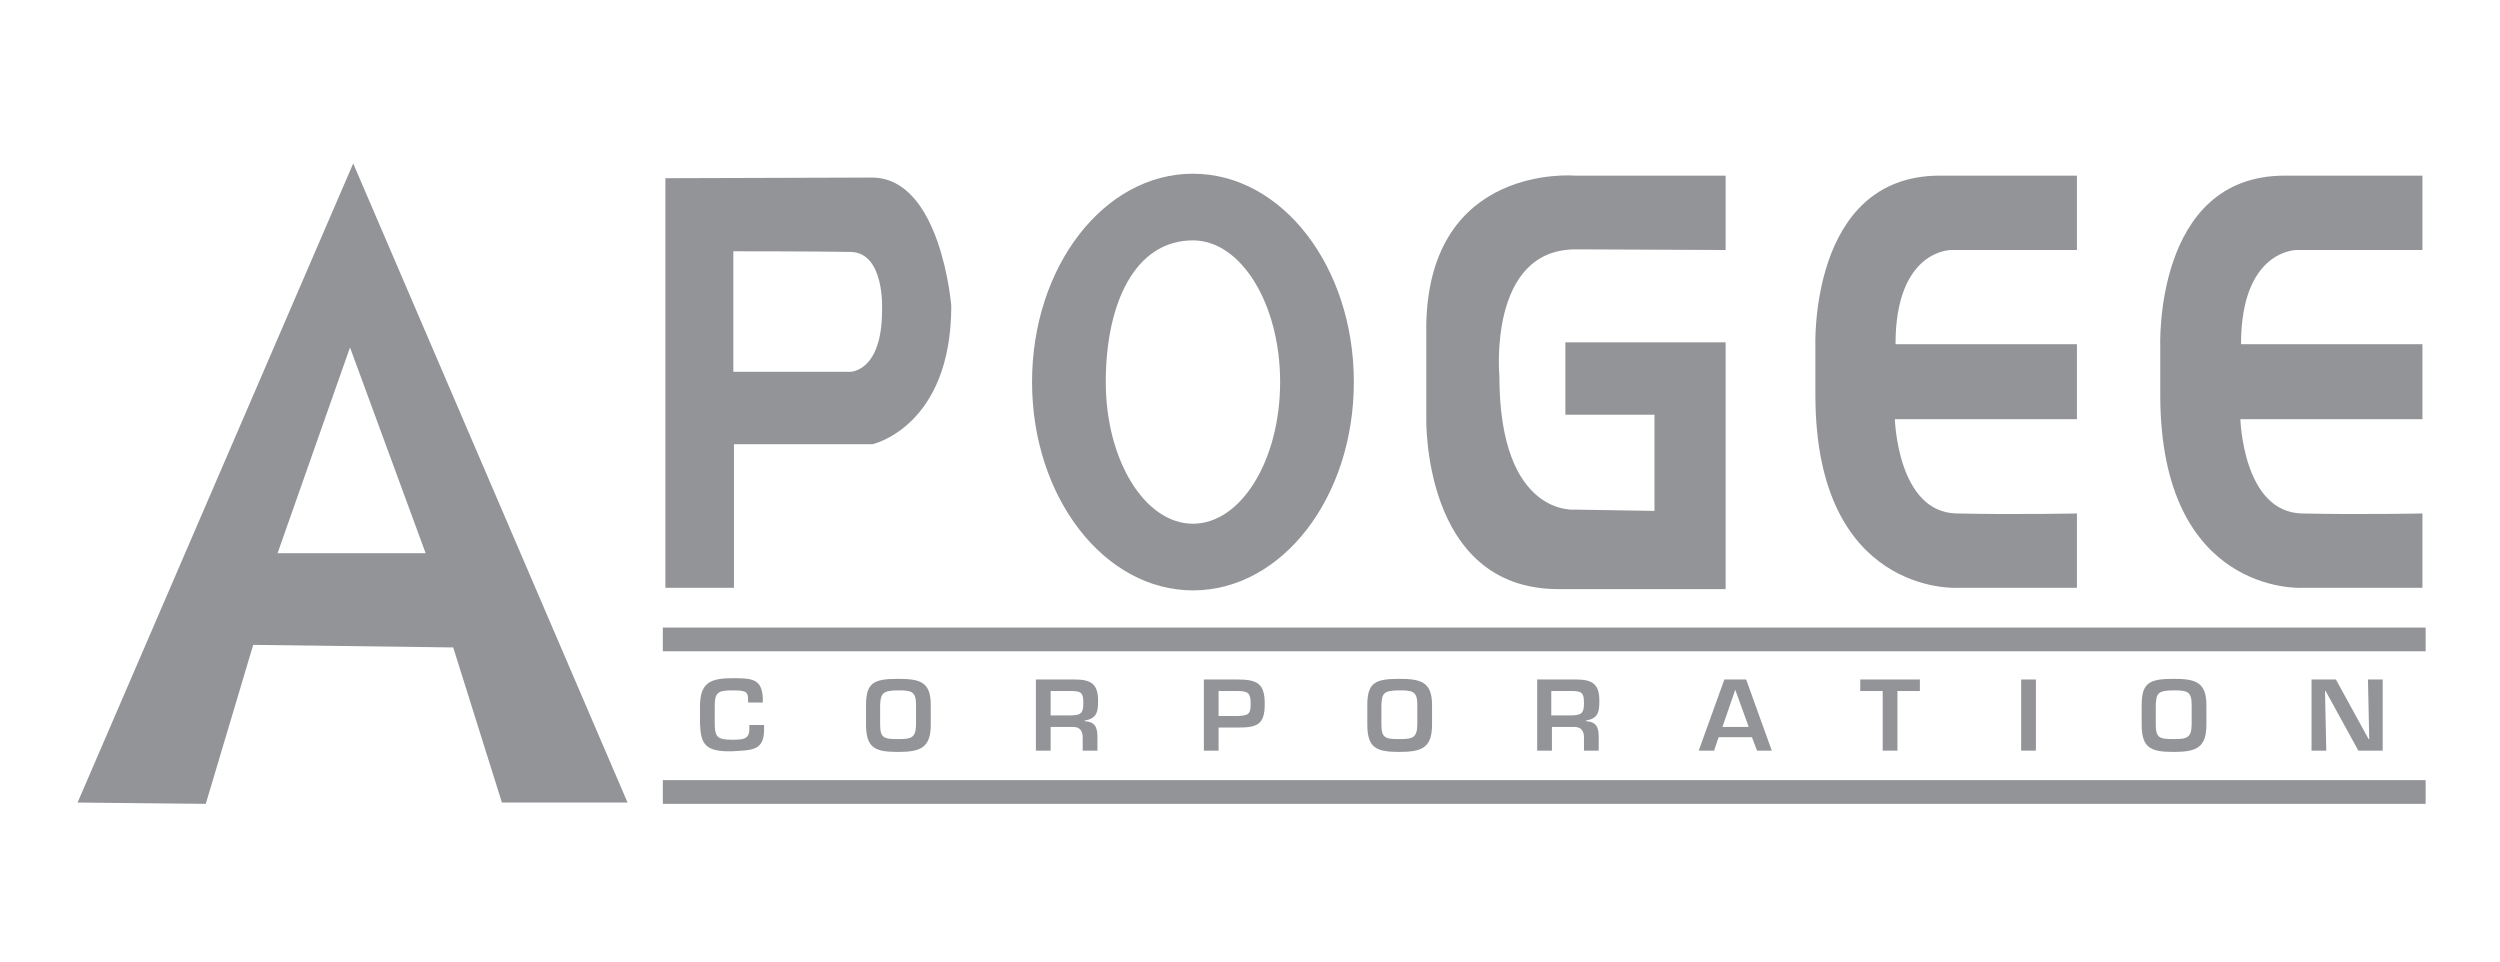
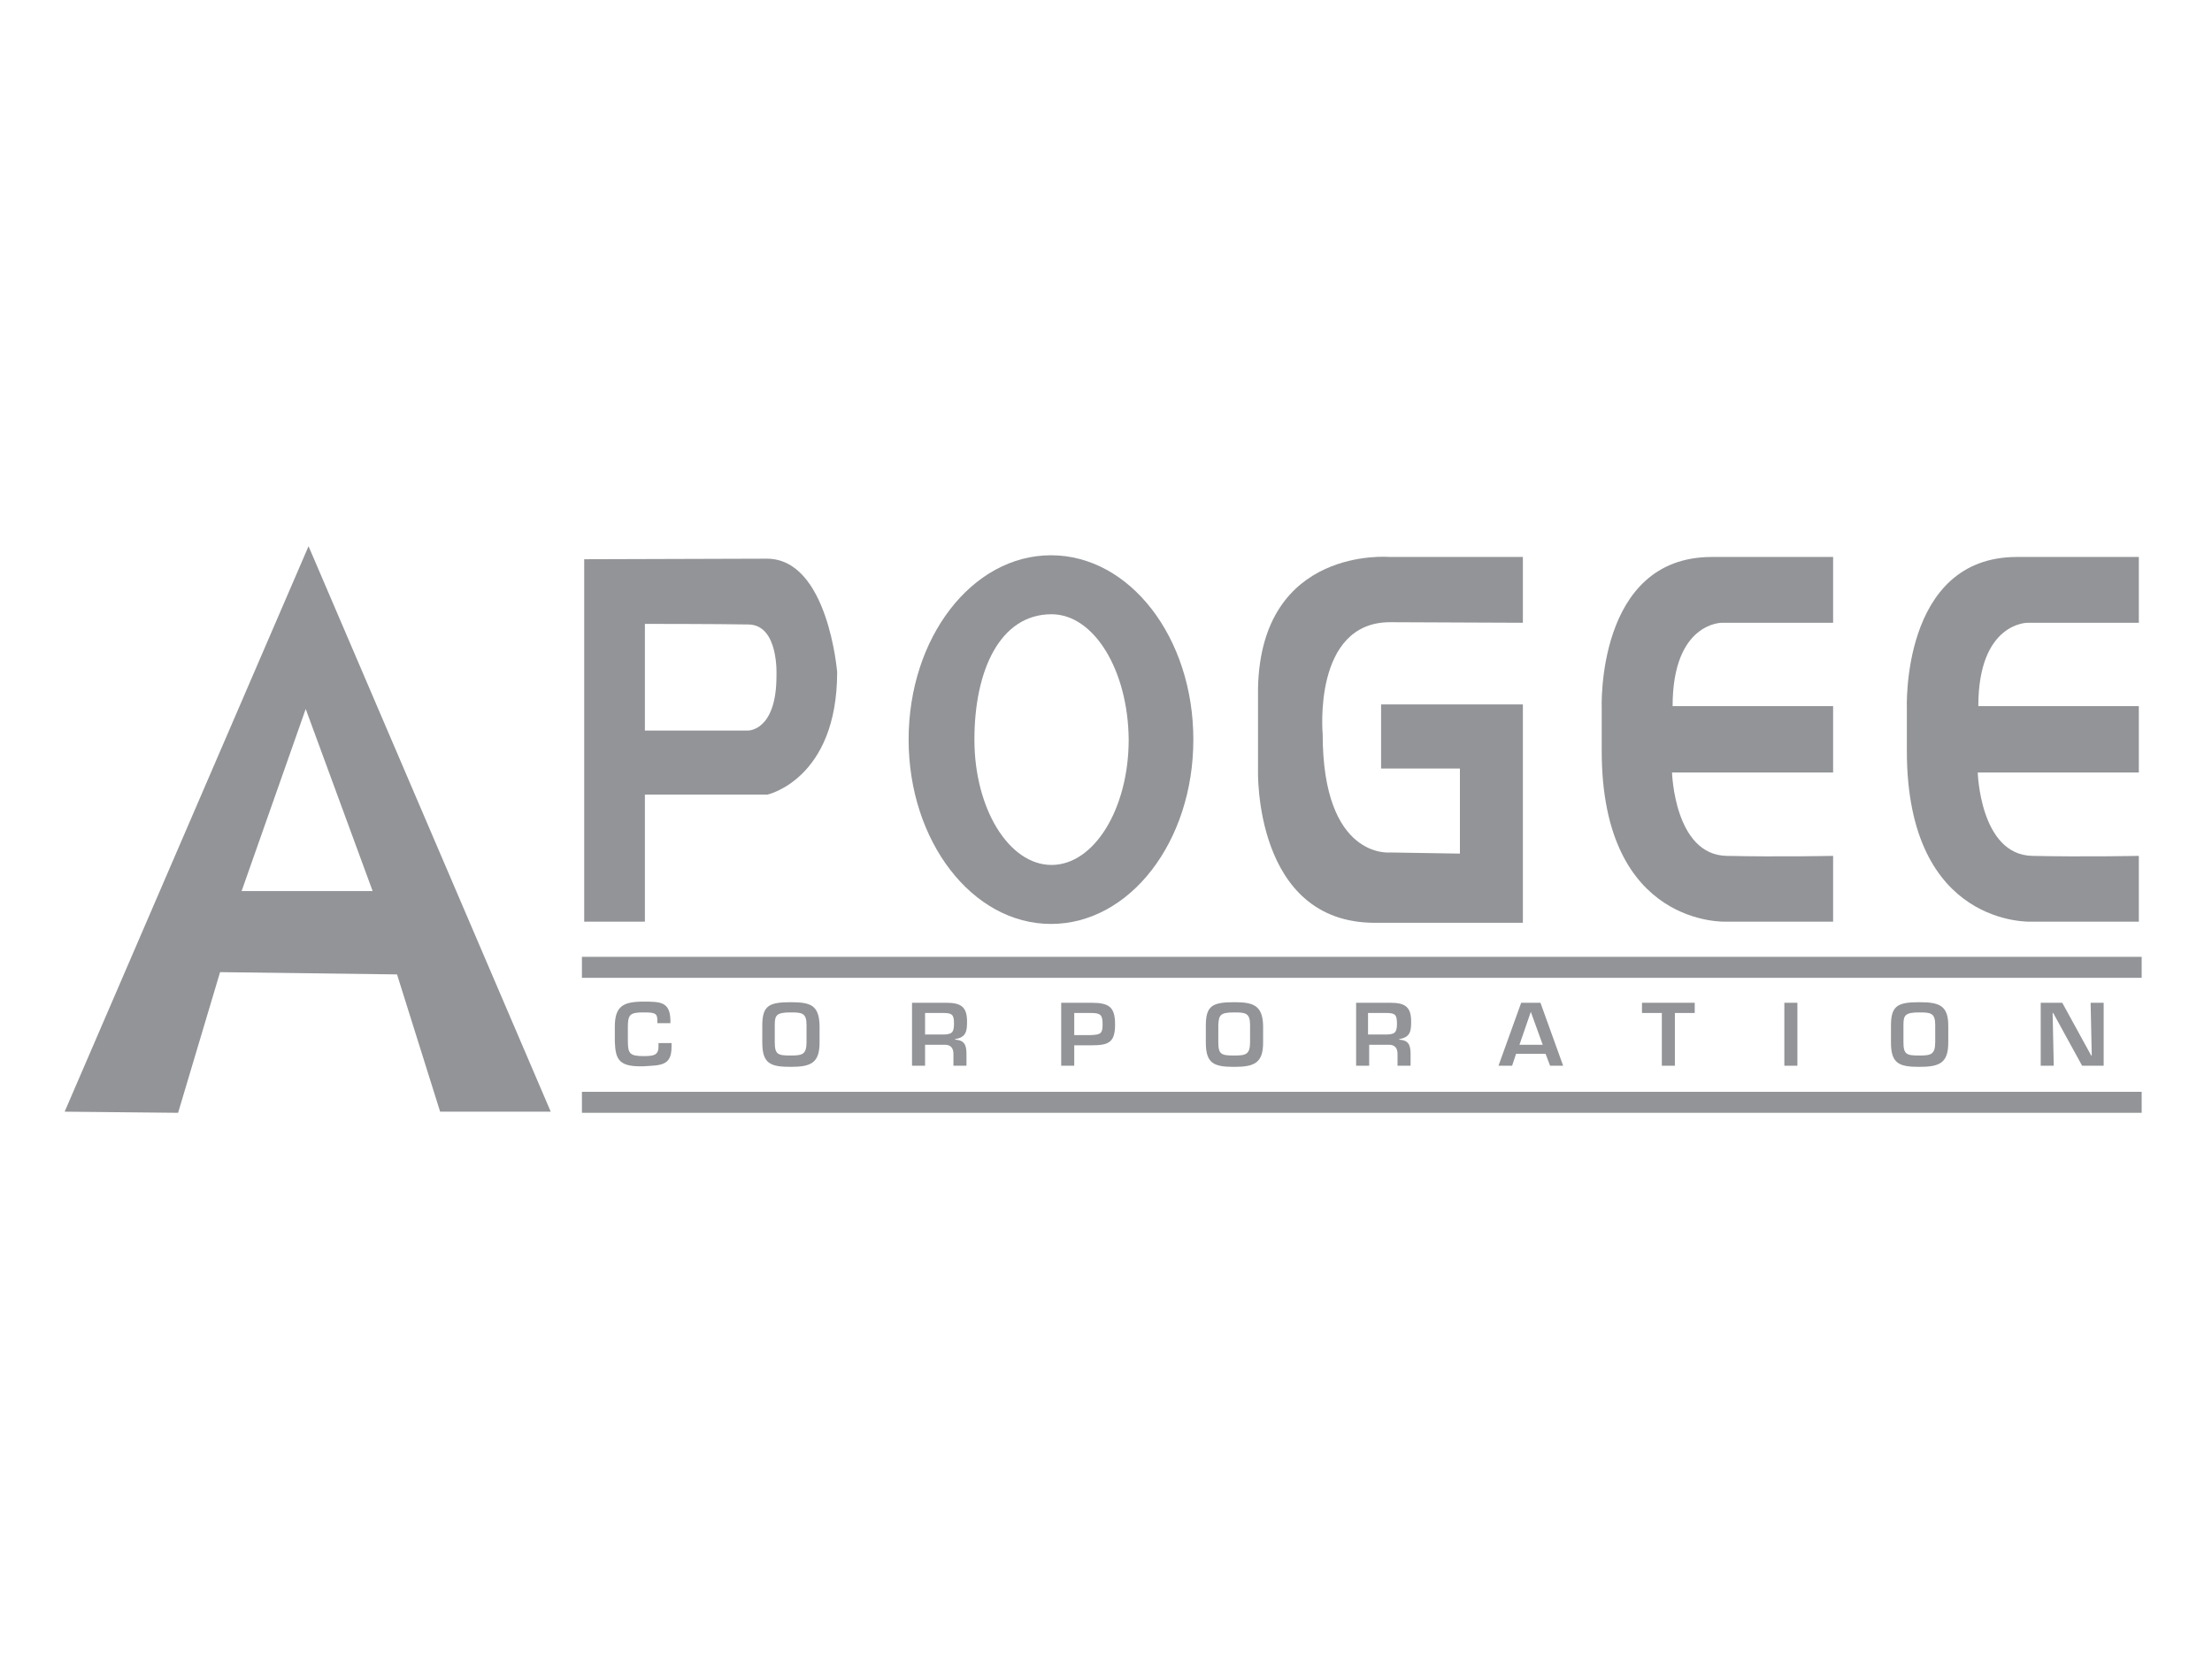
- <svg xmlns="http://www.w3.org/2000/svg" xmlns:xlink="http://www.w3.org/1999/xlink" version="1.1" id="Apogee" x="0px" y="0px" width="390px" height="150px" viewBox="0 0 390 150" enable-background="new 0 0 390 150" xml:space="preserve">
+ <svg xmlns="http://www.w3.org/2000/svg" version="1.1" id="Layer_17" x="0px" y="0px" viewBox="0 0 390 292.5" enable-background="new 0 0 390 292.5" xml:space="preserve">
  <g>
-     <rect x="103.4" y="97.9" fill="#929497" width="275" height="3.7" />
+     <rect x="102.6" y="168.7" fill="#929497" width="275" height="3.7" />
  </g>
-   <path fill="#231F20" d="M62.2,25.5" />
-   <path fill="#231F20" d="M61.1,47.7" />
-   <path fill="#929497" d="M12.1,125.2l43-99.7l42.8,99.7H78.3L70.7,101l-31.2-0.4l-7.4,24.8L12.1,125.2z M54.6,54.2L43.3,86.3h23.1  L54.6,54.2z" />
-   <path fill="#929497" d="M269.2,27.4h-23.5c0,0-22.7-2-23.2,23.2V65c0,0-0.8,26.9,20.6,26.9c21.4,0,26.1,0,26.1,0V53.4h-25v11.3h13.9  v15l-12.3-0.2c0,0-11.9,1.3-11.9-20.9c0,0-1.8-19.7,11.9-19.7l23.4,0.1V27.4z" />
-   <path fill="#929497" d="M324,27.4V39h-19.6c0,0-8.7-0.1-8.7,14.7H324v11.7h-28.4c0,0,0.4,14.5,9.6,14.7c9.2,0.2,18.8,0,18.8,0v11.6  h-18.8c0,0-22,1.1-22-30.1v-7.4c0,0-1.1-26.8,19.4-26.8C319.4,27.4,324,27.4,324,27.4z" />
-   <path fill="#929497" d="M377.9,27.4V39h-19.6c0,0-8.7-0.1-8.7,14.7h28.3v11.7h-28.4c0,0,0.4,14.5,9.6,14.7c9.2,0.2,18.8,0,18.8,0  v11.6H359c0,0-22,1.1-22-30.1v-7.4c0,0-1.1-26.8,19.4-26.8C373.3,27.4,377.9,27.4,377.9,27.4z" />
+   <path fill="#231F20" d="M61.5,96.3" />
+   <path fill="#231F20" d="M60.4,118.5" />
+   <path fill="#929497" d="M11.4,196l43-99.7L97.1,196H77.6l-7.6-24.2l-31.2-0.4l-7.4,24.8L11.4,196z M53.9,125l-11.3,32.1h23.1  L53.9,125z" />
+   <path fill="#929497" d="M268.5,98.2H245c0,0-22.7-2-23.2,23.2v14.4c0,0-0.8,26.9,20.6,26.9s26.1,0,26.1,0v-38.5h-25v11.3h13.9v15  l-12.3-0.2c0,0-11.9,1.3-11.9-20.9c0,0-1.8-19.7,11.9-19.7l23.4,0.1V98.2z" />
+   <path fill="#929497" d="M323.2,98.2v11.6h-19.6c0,0-8.7-0.1-8.7,14.7h28.3v11.7h-28.4c0,0,0.4,14.5,9.6,14.7c9.2,0.2,18.8,0,18.8,0  v11.6h-18.8c0,0-22,1.1-22-30.1V125c0,0-1.1-26.8,19.4-26.8C318.6,98.2,323.2,98.2,323.2,98.2z" />
+   <path fill="#929497" d="M377.1,98.2v11.6h-19.6c0,0-8.7-0.1-8.7,14.7h28.3v11.7h-28.4c0,0,0.4,14.5,9.6,14.7c9.2,0.2,18.8,0,18.8,0  v11.6h-18.9c0,0-22,1.1-22-30.1V125c0,0-1.1-26.8,19.4-26.8C372.5,98.2,377.1,98.2,377.1,98.2z" />
  <g>
-     <rect x="103.4" y="121.7" fill="#929497" width="275" height="3.7" />
+     <rect x="102.6" y="192.5" fill="#929497" width="275" height="3.7" />
  </g>
-   <path fill="#231F20" stroke="#231F20" stroke-width="0.5" d="M172.5,59.5" />
+   <path fill="#231F20" stroke="#231F20" stroke-width="0.5" d="M171.8,130.3" />
  <g>
-     <path fill="#929497" d="M211.2,59.6c0,18-11.2,32.5-25.1,32.5c-13.9,0-25.1-14.6-25.1-32.5c0-18,11.2-32.5,25.1-32.5   C200,27.1,211.2,41.6,211.2,59.6z M186.1,37.5c-9.1,0-13.6,9.9-13.6,22.1c0,12.2,6.1,22.1,13.6,22.1c7.5,0,13.6-9.9,13.6-22.1   C199.7,47.4,193.6,37.5,186.1,37.5z" />
+     <path fill="#929497" d="M210.4,130.4c0,18-11.2,32.5-25.1,32.5c-13.9,0-25.1-14.6-25.1-32.5c0-18,11.2-32.5,25.1-32.5   S210.4,112.4,210.4,130.4z M185.4,108.3c-9.1,0-13.6,9.9-13.6,22.1c0,12.2,6.1,22.1,13.6,22.1s13.6-9.9,13.6-22.1   C198.9,118.2,192.9,108.3,185.4,108.3z" />
  </g>
-   <path fill="#231F20" stroke="#231F20" stroke-width="0.5" d="M149.1,66.5" />
-   <path fill="#929497" d="M136,27.7c10.8,0,12.4,20,12.4,20c0,18.9-12.3,21.6-12.3,21.6h-21.6v22.4h-10.7V27.8L136,27.7z M114.4,39.2  V58h18.2c0,0,5,0.1,5-9.6c0,0,0.5-9.1-5-9.1C127.2,39.2,114.4,39.2,114.4,39.2z" />
+   <path fill="#231F20" stroke="#231F20" stroke-width="0.5" d="M148.4,137.3" />
+   <path fill="#929497" d="M135.2,98.5c10.8,0,12.4,20,12.4,20c0,18.9-12.3,21.6-12.3,21.6h-21.6v22.4H103V98.6L135.2,98.5z M113.7,110  v18.8h18.2c0,0,5,0.1,5-9.6c0,0,0.5-9.1-5-9.1C126.4,110,113.7,110,113.7,110z" />
+   <path fill="#929497" d="M115.9,180.5v-0.6c0-1.3-0.5-1.4-2.5-1.4c-2.3,0-2.7,0.4-2.7,2.5v2.5c0,2.2,0.3,2.7,2.7,2.7  c1.8,0,2.7-0.1,2.7-1.7v-0.6h2.3v0.7c0,3.4-2,3.2-5,3.4c-4.2,0.1-4.9-1.1-5-4.4V181c0-3.6,1.5-4.4,5-4.4c3,0,4.7,0,4.8,3.2v0.6h-2.3  V180.5z" />
+   <path fill="#929497" d="M139.4,178.5c2,0,2.8,0.1,2.8,2.2v3c0,2.2-0.7,2.4-2.8,2.4c-2.3,0-2.8-0.2-2.8-2.4v-3  C136.6,179,136.9,178.5,139.4,178.5z M139.4,176.7c-3.8,0-5,0.6-5,4.1v3c0,3.7,1.4,4.3,5,4.3s5.1-0.7,5.1-4.3v-3  C144.4,177.2,142.9,176.7,139.4,176.7z" />
+   <path fill="#929497" d="M163.1,182.4v-3.8h3.2c1.6,0,1.9,0.3,1.9,1.9s-0.4,1.9-2.1,1.9H163.1z M166.6,184.2c1.1,0,1.5,0.7,1.5,1.6  v2.1h2.3v-2.1c0-1.6-0.4-2.4-2-2.5v-0.1c2-0.3,2.1-1.5,2.1-3.1c0-2.5-1-3.3-3.6-3.3h-6.1v11.1h2.3v-3.7H166.6z" />
+   <path fill="#929497" d="M189.4,182.5v-3.9h3c1.7,0,2,0.4,2,2c0,1.6-0.3,1.8-2,1.9H189.4z M187.1,187.9h2.3v-3.6h3  c3.1,0,4.2-0.5,4.2-3.7c0-3.1-1.1-3.8-4.2-3.8h-5.3V187.9z" />
+   <path fill="#929497" d="M217.6,178.5c2,0,2.8,0.1,2.8,2.2v3c0,2.2-0.7,2.4-2.8,2.4c-2.3,0-2.8-0.2-2.8-2.4v-3  C214.9,179,215.1,178.5,217.6,178.5z M217.6,176.7c-3.8,0-5,0.6-5,4.1v3c0,3.7,1.4,4.3,5,4.3s5.1-0.7,5.1-4.3v-3  C222.6,177.2,220.9,176.7,217.6,176.7z" />
+   <path fill="#929497" d="M241.2,182.4v-3.8h3.2c1.6,0,1.9,0.3,1.9,1.9s-0.4,1.9-2.1,1.9H241.2z M244.9,184.2c1.1,0,1.5,0.7,1.5,1.6  v2.1h2.3v-2.1c0-1.6-0.4-2.4-2-2.5v-0.1c2-0.3,2.1-1.5,2.1-3.1c0-2.5-1-3.3-3.6-3.3h-6.1v11.1h2.3v-3.7H244.9z" />
+   <path fill="#929497" d="M272,184.2h-4.1l2-5.8l0,0L272,184.2z M272.5,185.8l0.8,2.1h2.3l-4-11.1h-3.4l-4,11.1h2.4l0.7-2.1H272.5z" />
+   <path fill="#929497" d="M295.2,187.9H293v-9.3h-3.5v-1.8h9.3v1.8h-3.5V187.9z" />
+   <path fill="#929497" d="M316.9,187.9h-2.3v-11.1h2.3V187.9z" />
+   <path fill="#929497" d="M338.4,178.5c2,0,2.8,0.1,2.8,2.2v3c0,2.2-0.7,2.4-2.8,2.4c-2.3,0-2.8-0.2-2.8-2.4v-3  C335.6,179,335.9,178.5,338.4,178.5z M338.4,176.7c-3.8,0-5,0.6-5,4.1v3c0,3.7,1.4,4.3,5,4.3s5.1-0.7,5.1-4.3v-3  C343.5,177.2,341.8,176.7,338.4,176.7z" />
+   <path fill="#929497" d="M368.6,176.8h2.3v11.1h-3.8l-5.1-9.3h-0.1l0.2,9.3h-2.3v-11.1h3.8l5.1,9.3h0.1L368.6,176.8z" />
  <g>
-     <defs>
-       <path id="SVGID_1_" d="M114.4,39.2V58h18.2c0,0,5,0.1,5-9.6c0,0,0.5-9.1-5-9.1C127.2,39.2,114.4,39.2,114.4,39.2z" />
-     </defs>
-     <clipPath id="SVGID_2_">
-       <use xlink:href="#SVGID_1_" overflow="visible" />
-     </clipPath>
-   </g>
-   <path fill="#929497" d="M116.7,109.7v-0.6c0-1.3-0.5-1.4-2.5-1.4c-2.3,0-2.7,0.4-2.7,2.5v2.5c0,2.2,0.3,2.7,2.7,2.7  c1.8,0,2.7-0.1,2.7-1.7v-0.6h2.3v0.7c0,3.4-2,3.2-5,3.4c-4.2,0.1-4.9-1.1-5-4.4v-2.6c0-3.6,1.5-4.4,5-4.4c3,0,4.7,0,4.8,3.2v0.6  H116.7z" />
-   <path fill="#929497" d="M140.1,107.7c2,0,2.8,0.1,2.8,2.2v3c0,2.2-0.7,2.4-2.8,2.4c-2.3,0-2.8-0.2-2.8-2.4v-3  C137.4,108.2,137.7,107.7,140.1,107.7z M140.1,105.9c-3.8,0-5,0.6-5,4.1v3c0,3.7,1.4,4.3,5,4.3c3.6,0,5.1-0.7,5.1-4.3v-3  C145.2,106.4,143.6,105.9,140.1,105.9z" />
-   <path fill="#929497" d="M163.9,111.6v-3.8h3.2c1.6,0,1.9,0.3,1.9,1.9c0,1.6-0.4,1.9-2.1,1.9H163.9z M167.4,113.4  c1.1,0,1.5,0.7,1.5,1.6v2.1h2.3V115c0-1.6-0.4-2.4-2-2.5v-0.1c2-0.3,2.1-1.5,2.1-3.1c0-2.5-1-3.3-3.6-3.3h-6.1v11.1h2.3v-3.7H167.4z  " />
-   <path fill="#929497" d="M190.1,111.7v-3.9h3c1.7,0,2,0.4,2,2c0,1.6-0.3,1.8-2,1.9H190.1z M187.8,117.1h2.3v-3.6h3  c3.1,0,4.2-0.5,4.2-3.7c0-3.1-1.1-3.8-4.2-3.8h-5.3V117.1z" />
-   <path fill="#929497" d="M218.3,107.7c2,0,2.8,0.1,2.8,2.2v3c0,2.2-0.7,2.4-2.8,2.4c-2.3,0-2.8-0.2-2.8-2.4v-3  C215.6,108.2,215.8,107.7,218.3,107.7z M218.3,105.9c-3.8,0-5,0.6-5,4.1v3c0,3.7,1.4,4.3,5,4.3c3.6,0,5.1-0.7,5.1-4.3v-3  C223.4,106.4,221.7,105.9,218.3,105.9z" />
-   <path fill="#929497" d="M242,111.6v-3.8h3.2c1.6,0,1.9,0.3,1.9,1.9c0,1.6-0.4,1.9-2.1,1.9H242z M245.6,113.4c1.1,0,1.5,0.7,1.5,1.6  v2.1h2.3V115c0-1.6-0.4-2.4-2-2.5v-0.1c2-0.3,2.1-1.5,2.1-3.1c0-2.5-1-3.3-3.6-3.3h-6.1v11.1h2.3v-3.7H245.6z" />
-   <path fill="#929497" d="M272.8,113.4h-4.1l2-5.8h0L272.8,113.4z M273.3,115l0.8,2.1h2.3l-4-11.1H269l-4,11.1h2.4l0.7-2.1H273.3z" />
-   <path fill="#929497" d="M296,117.1h-2.3v-9.3h-3.5V106h9.3v1.8H296V117.1z" />
-   <path fill="#929497" d="M317.6,117.1h-2.3V106h2.3V117.1z" />
-   <path fill="#929497" d="M339.1,107.7c2,0,2.8,0.1,2.8,2.2v3c0,2.2-0.7,2.4-2.8,2.4c-2.3,0-2.8-0.2-2.8-2.4v-3  C336.4,108.2,336.6,107.7,339.1,107.7z M339.1,105.9c-3.8,0-5,0.6-5,4.1v3c0,3.7,1.4,4.3,5,4.3c3.6,0,5.1-0.7,5.1-4.3v-3  C344.2,106.4,342.5,105.9,339.1,105.9z" />
-   <path fill="#929497" d="M369.4,106h2.3v11.1h-3.8l-5.1-9.3h-0.1l0.2,9.3h-2.3V106h3.8l5.1,9.3h0.1L369.4,106z" />
+ </g>
+   <g>
+ </g>
+   <g>
+ </g>
+   <g>
+ </g>
+   <g>
+ </g>
+   <g>
+ </g>
+   <g>
+ </g>
+   <g>
+ </g>
+   <g>
+ </g>
+   <g>
+ </g>
</svg>
